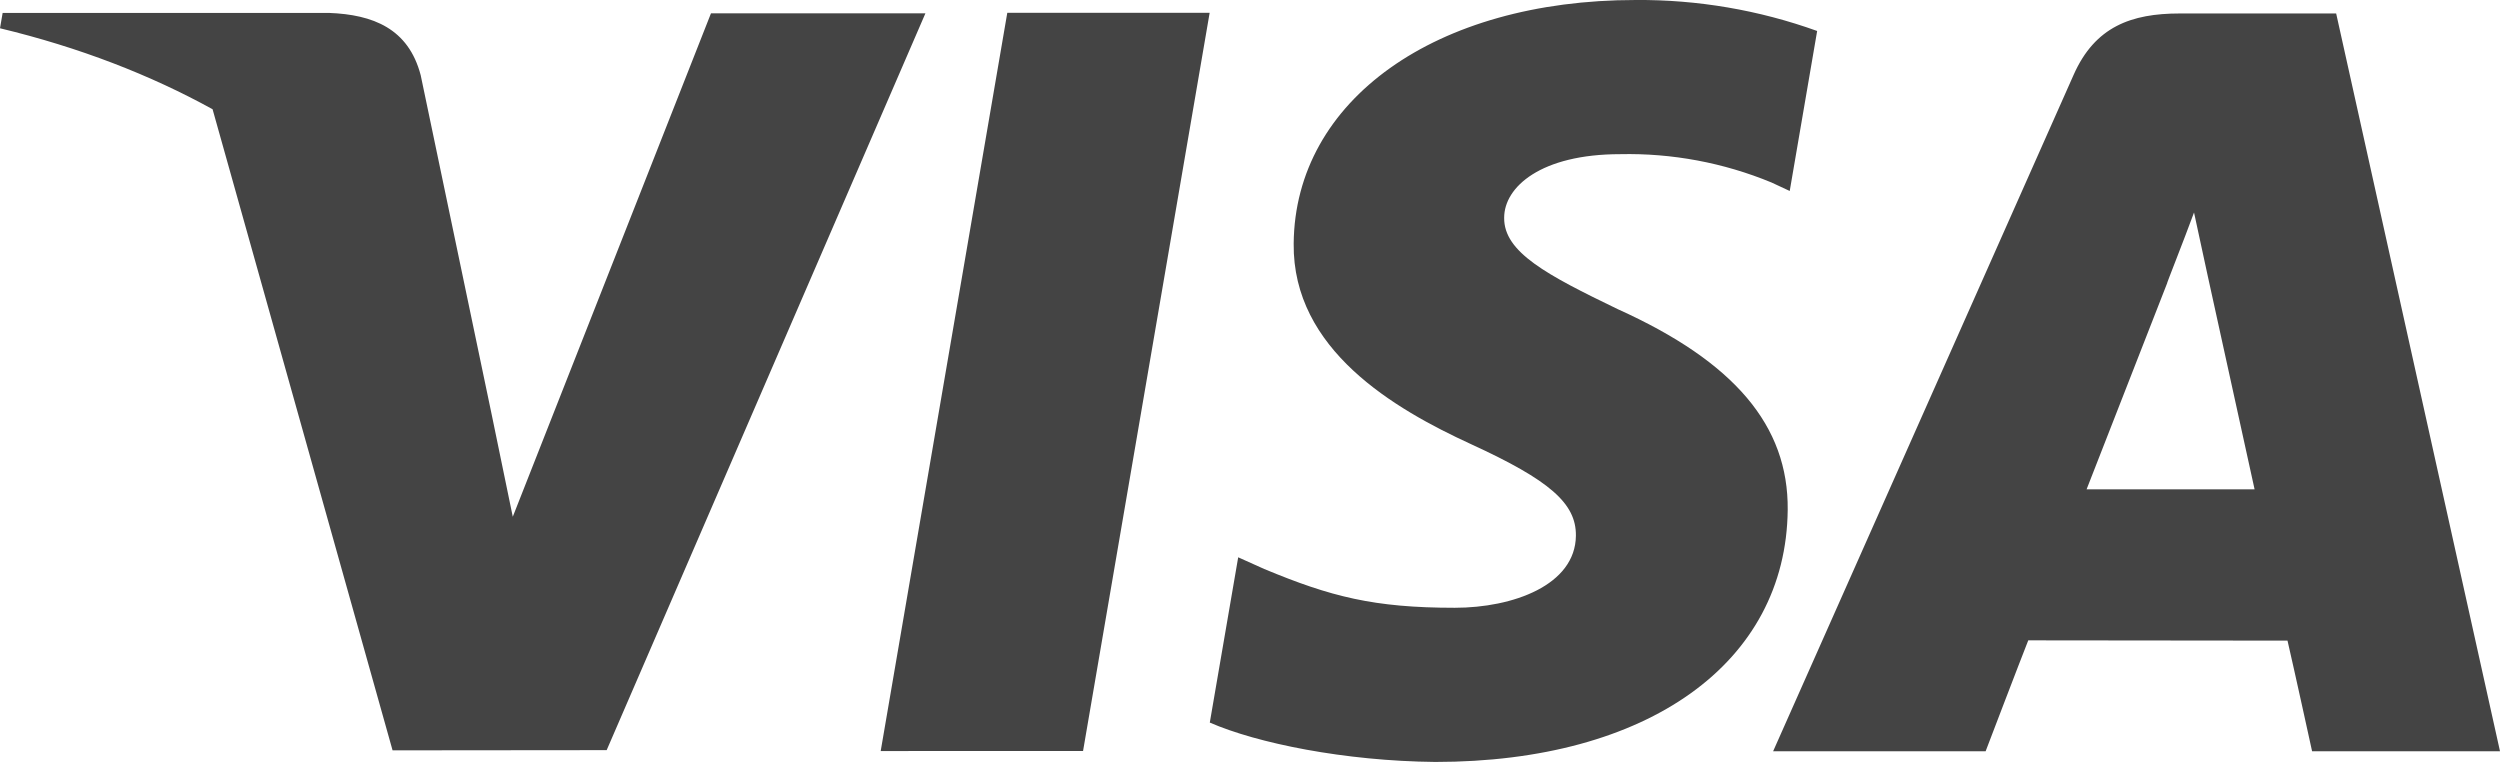
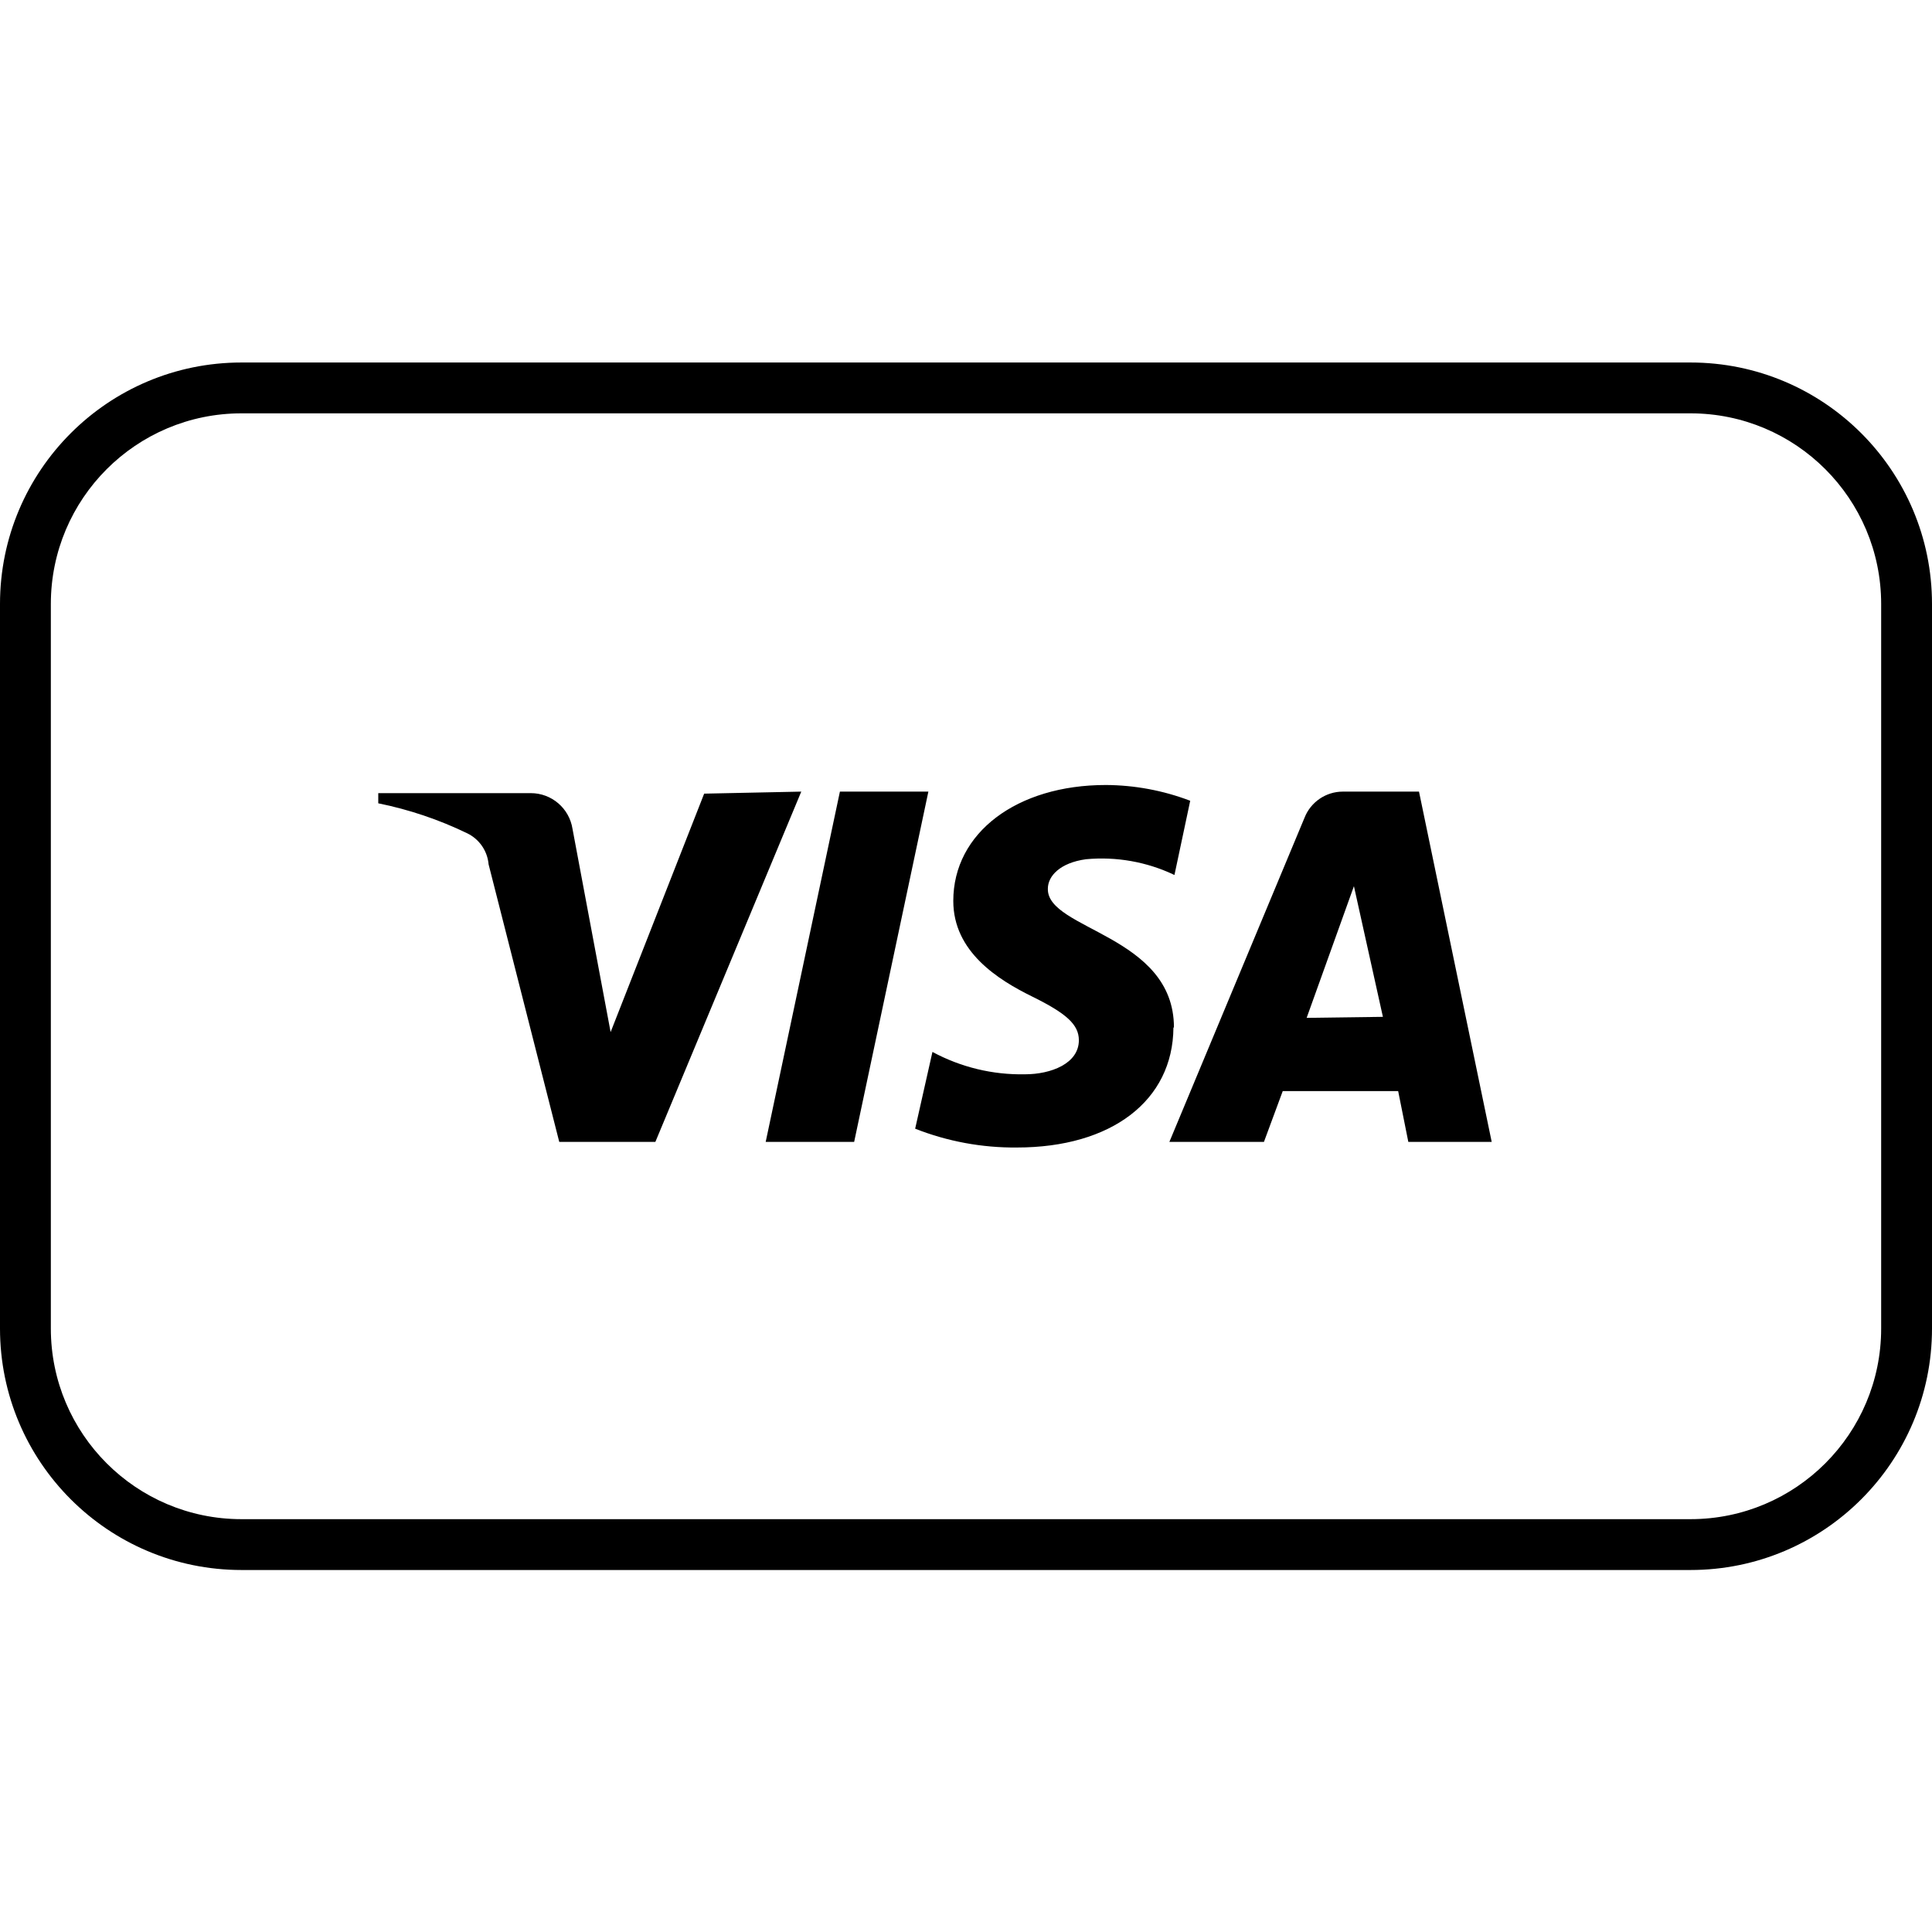
- <svg xmlns="http://www.w3.org/2000/svg" width="36" height="11">
-   <path d="M12.682 10.815L14.505.184h2.914l-1.823 10.63zM26.167.446A7.56 7.56 0 0 0 23.554 0c-2.88 0-4.908 1.442-4.925 3.508-.017 1.527 1.448 2.38 2.554 2.888 1.134.52 1.515.853 1.51 1.318-.007.712-.906 1.038-1.744 1.038-1.166 0-1.786-.16-2.743-.558l-.376-.169-.409 2.38c.681.297 1.94.554 3.247.567 3.064 0 5.053-1.425 5.075-3.631.011-1.21-.765-2.13-2.447-2.889-1.019-.492-1.643-.82-1.636-1.317 0-.442.528-.915 1.67-.915a5.398 5.398 0 0 1 2.18.408l.262.122.395-2.304zm3.88 6.6l1.161-2.971c-.017.028.24-.616.386-1.015l.198.916.674 3.07h-2.42zM33.64.194h-2.252c-.698 0-1.22.19-1.527.882l-4.328 9.742h3.06s.5-1.31.614-1.597l3.733.004c.087.372.354 1.593.354 1.593H36L33.641.195zM10.238.192L7.384 7.441 7.08 5.968 6.058 1.083C5.882.41 5.37.21 4.738.186h-4.7L0 .407c1.143.275 2.165.672 3.061 1.166l2.592 9.232 3.083-.003 4.59-10.61h-3.088z" fill="#444" />
+ <svg xmlns="http://www.w3.org/2000/svg" id="Layer_1" data-name="Layer 1" viewBox="0 0 38 38">
+   <path d="M33.25,8.13A3.75,3.75,0,0,1,37,11.88V26.13a3.75,3.75,0,0,1-3.75,3.75H4.75A3.75,3.75,0,0,1,1,26.13V11.88A3.75,3.75,0,0,1,4.75,8.13h28.5m0-1H4.75A4.75,4.75,0,0,0,0,11.88V26.13a4.75,4.75,0,0,0,4.75,4.75h28.5A4.75,4.75,0,0,0,38,26.13V11.88a4.75,4.75,0,0,0-4.75-4.75Z" />
+   <path d="M15.76,15.57l-2.87,6.89H11L9.61,17a.75.75,0,0,0-.42-.61,7.36,7.36,0,0,0-1.75-.59l0-.2h3a.83.83,0,0,1,.82.7l.75,4,1.84-4.69Zm7.33,4.64c0-1.82-2.5-1.92-2.48-2.73,0-.25.24-.51.75-.58a3.32,3.32,0,0,1,1.74.31l.31-1.46a4.72,4.72,0,0,0-1.66-.31c-1.75,0-3,.94-3,2.28,0,1,.88,1.55,1.55,1.88s.92.55.92.86c0,.46-.55.67-1.06.67a3.68,3.68,0,0,1-1.82-.44L18,22.2a5.32,5.32,0,0,0,2,.37c1.86,0,3.07-.92,3.08-2.36m4.62,2.25h1.64l-1.43-6.89H26.41a.81.81,0,0,0-.75.51L23,22.46h1.86l.37-1h2.27Zm-2-2.44.93-2.59L27.2,20Zm-7.44-4.45-1.46,6.89H15.06l1.46-6.89Z" />
</svg>
